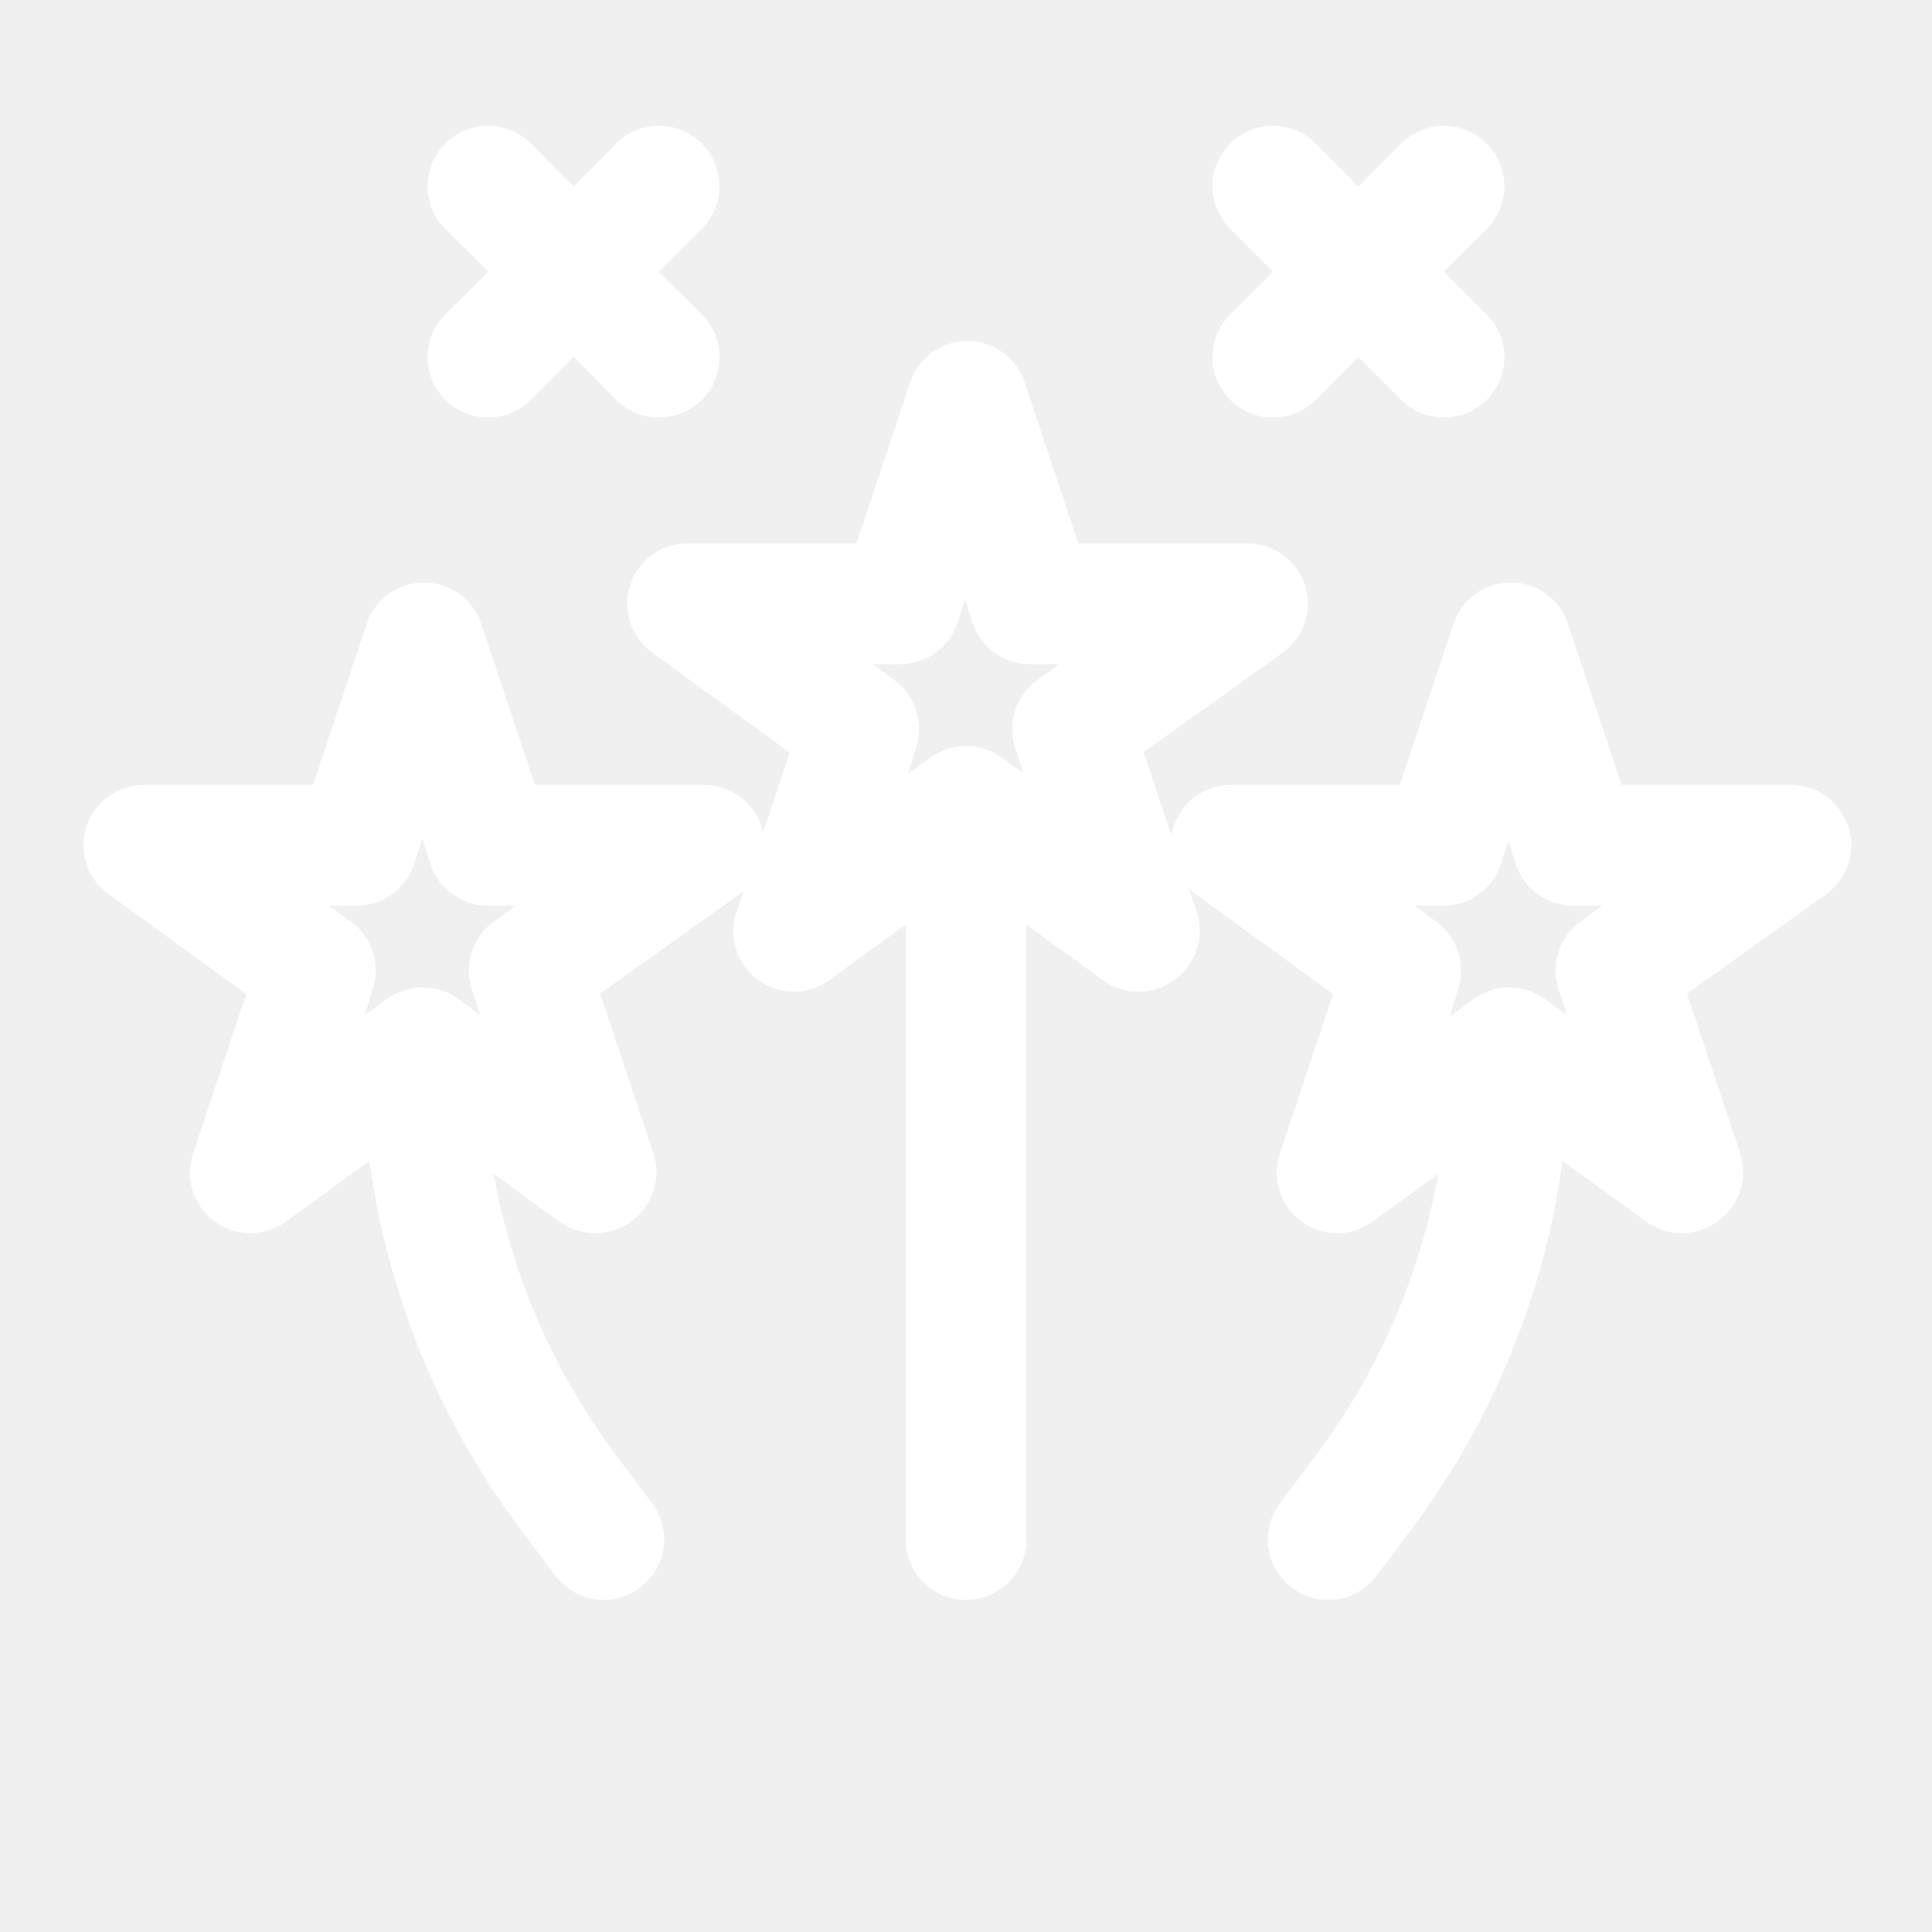
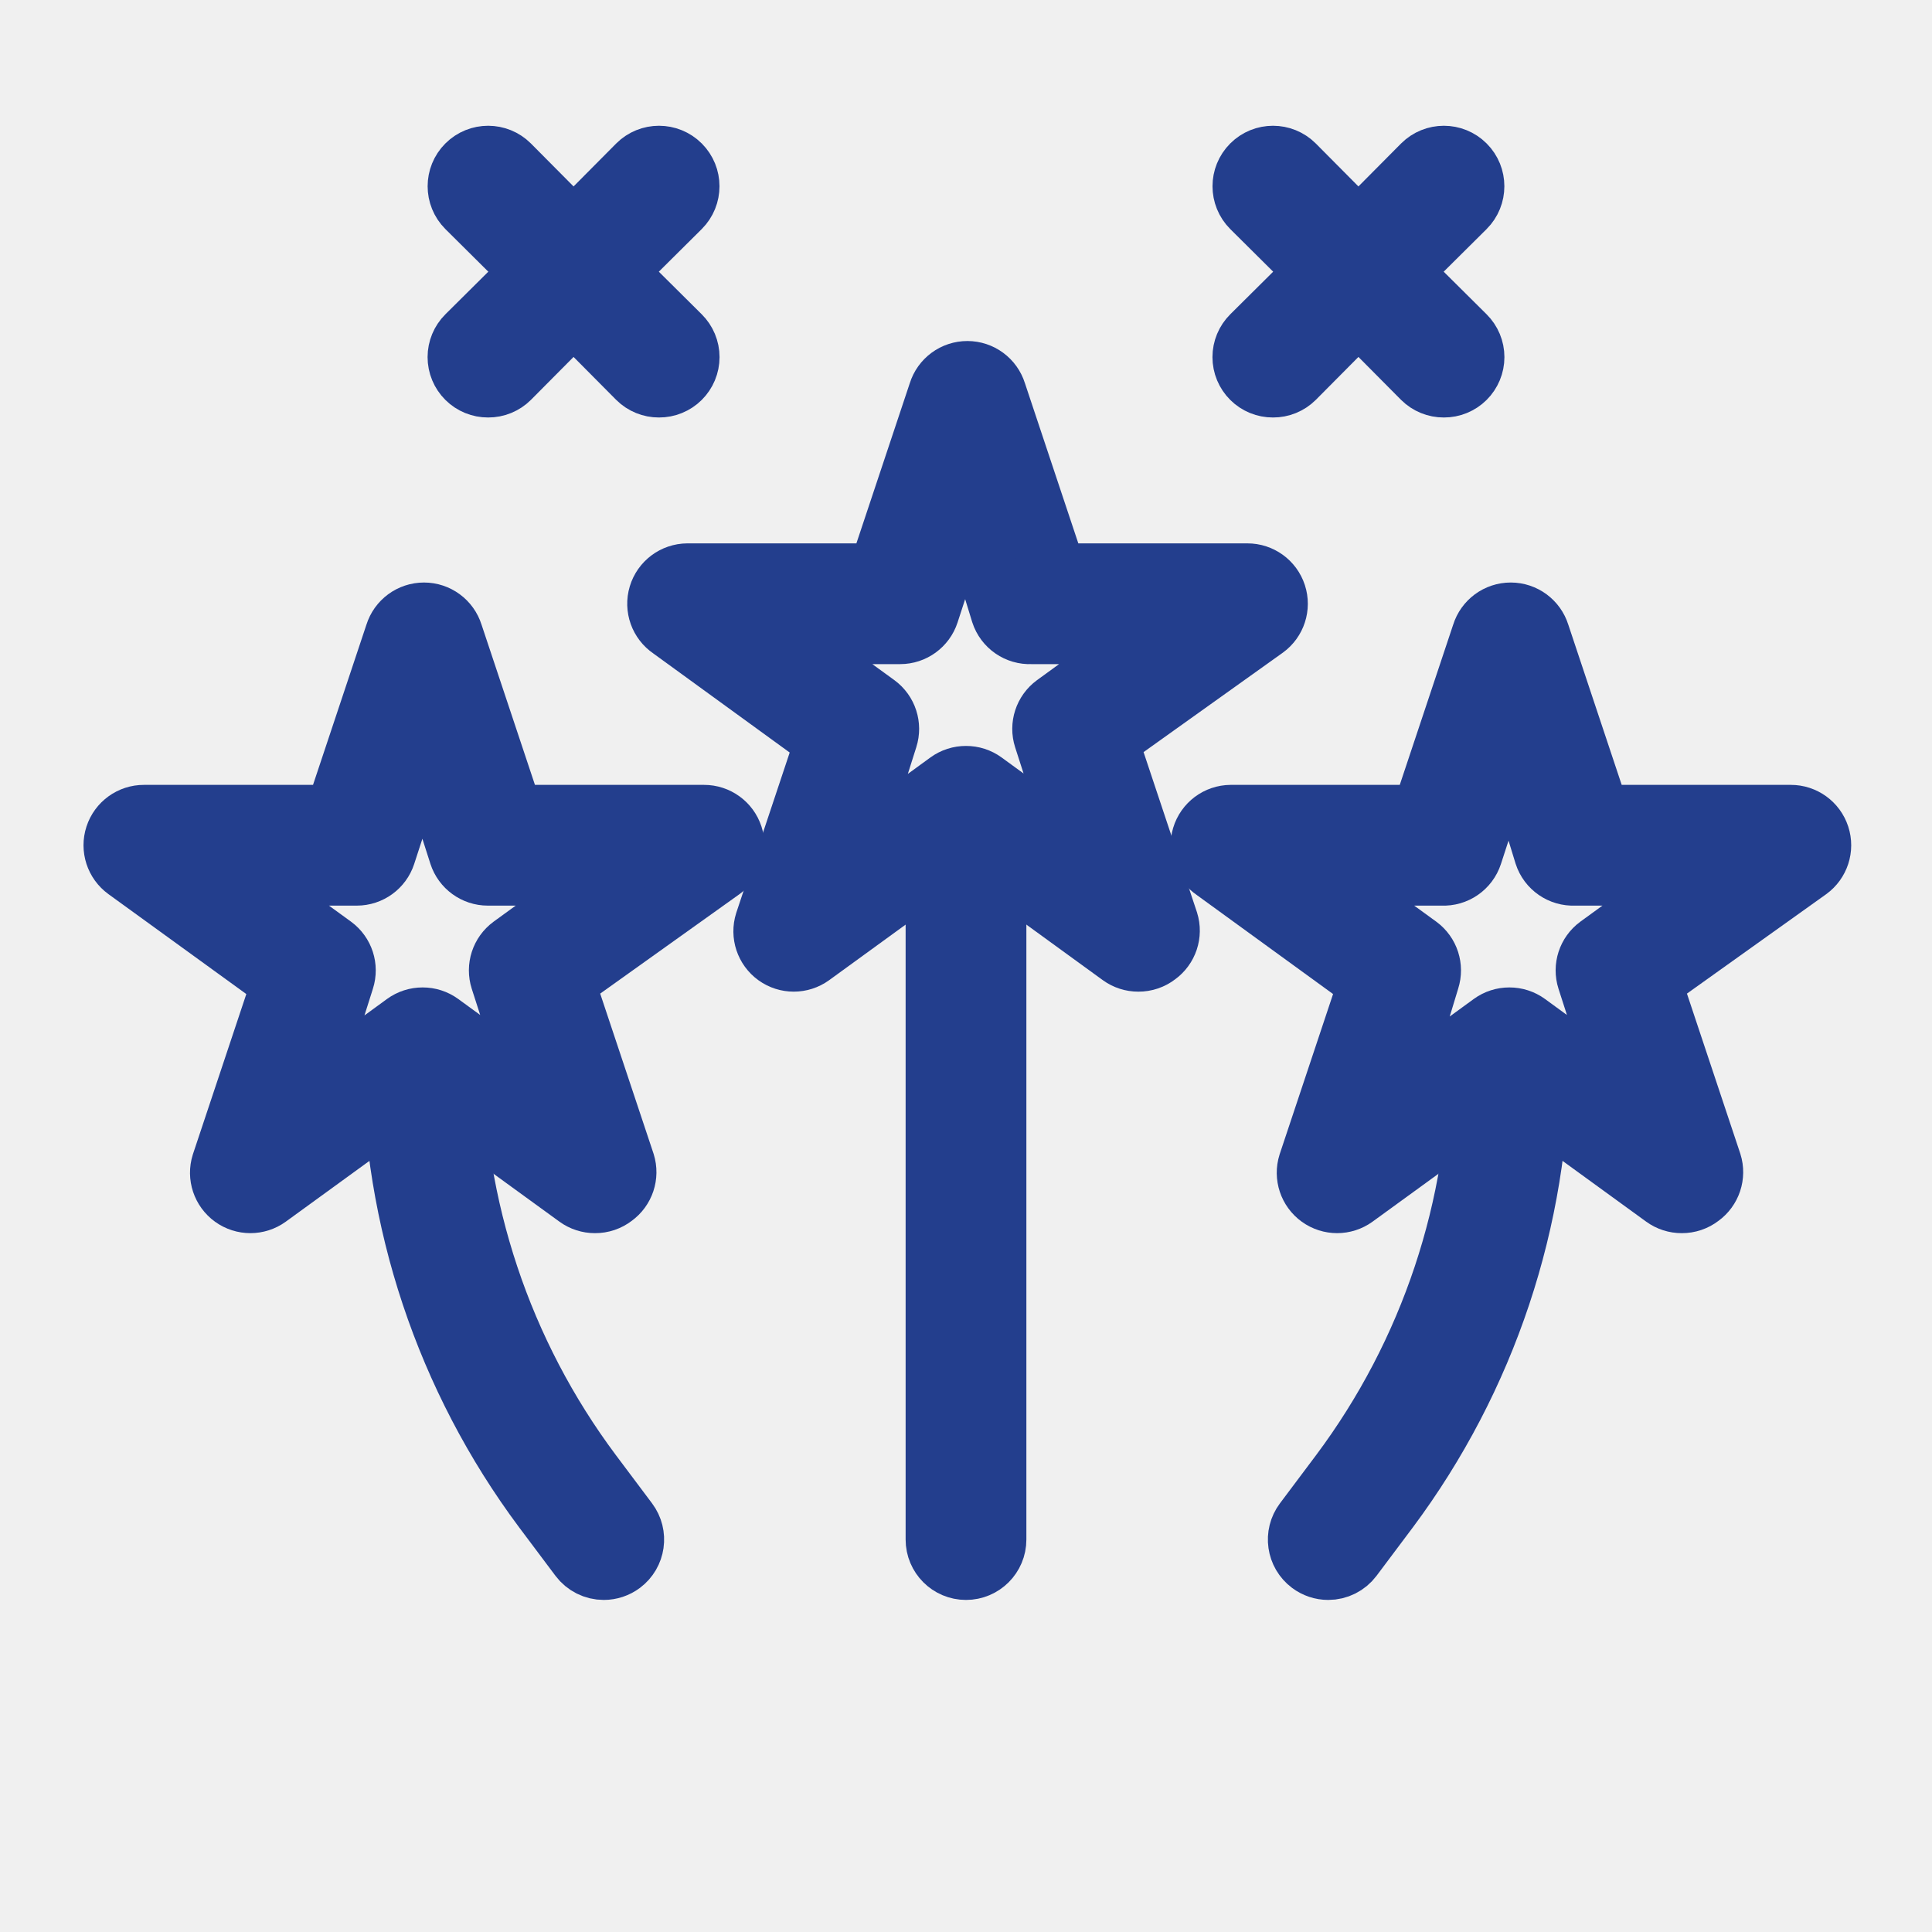
<svg xmlns="http://www.w3.org/2000/svg" id="Layer_1" data-name="Layer 1" viewBox="0 0 64 64">
-   <path d="M17.59,8.59a1,1,0,0,1-.71-.3L15.46,6.88a1,1,0,0,1,1.42-1.42l1.41,1.42a1,1,0,0,1,0,1.41A1,1,0,0,1,17.59,8.59Z" fill="white" stroke="white" stroke-width="2" />
-   <path d="M20.41,8.59a1,1,0,0,1-.7-.3,1,1,0,0,1,0-1.41l1.41-1.42a1,1,0,0,1,1.42,1.42L21.12,8.29A1,1,0,0,1,20.41,8.59Z" fill="white" stroke="white" stroke-width="2" />
-   <path d="M21.83,12.83a1,1,0,0,1-.71-.29l-1.41-1.42a1,1,0,1,1,1.41-1.41l1.42,1.41a1,1,0,0,1,0,1.42A1,1,0,0,1,21.83,12.83Z" fill="white" stroke="white" stroke-width="2" />
-   <path d="M16.17,12.83a1,1,0,0,1-.71-.29,1,1,0,0,1,0-1.42l1.42-1.41a1,1,0,1,1,1.41,1.41l-1.41,1.42A1,1,0,0,1,16.17,12.83Z" fill="white" stroke="white" stroke-width="2" />
-   <path d="M43.59,8.59a1,1,0,0,1-.71-.3L41.46,6.88a1,1,0,0,1,1.42-1.42l1.41,1.42a1,1,0,0,1,0,1.41A1,1,0,0,1,43.59,8.59Z" fill="white" stroke="white" stroke-width="2" />
-   <path d="M46.41,8.59a1,1,0,0,1-.7-.3,1,1,0,0,1,0-1.41l1.41-1.42a1,1,0,1,1,1.42,1.42L47.12,8.29A1,1,0,0,1,46.41,8.59Z" fill="white" stroke="white" stroke-width="2" />
-   <path d="M47.83,12.83a1,1,0,0,1-.71-.29l-1.41-1.42a1,1,0,1,1,1.41-1.41l1.42,1.41a1,1,0,0,1,0,1.42A1,1,0,0,1,47.83,12.83Z" fill="white" stroke="white" stroke-width="2" />
-   <path d="M42.17,12.83a1,1,0,0,1-.71-.29,1,1,0,0,1,0-1.42l1.42-1.41a1,1,0,1,1,1.41,1.41l-1.41,1.42A1,1,0,0,1,42.17,12.83Z" fill="white" stroke="white" stroke-width="2" />
-   <path d="M37.71,31.85a1,1,0,0,1-.59-.19L32,27.94l-5.12,3.72a1,1,0,0,1-1.54-1.11l2-6-5.12-3.72A1,1,0,0,1,22.77,19h6.32l2-6A1,1,0,0,1,33,13l2,6h6.32a1,1,0,0,1,.59,1.81L36.7,24.53l2,6a1,1,0,0,1-.37,1.11A1,1,0,0,1,37.71,31.85ZM32,25.71a1,1,0,0,1,.59.19l3.21,2.34-1.22-3.79a1,1,0,0,1,.36-1.11L38.16,21h-4a1,1,0,0,1-1-.69L32,16.53l-1.23,3.78a1,1,0,0,1-.95.69h-4l3.22,2.34a1,1,0,0,1,.36,1.11L28.2,28.24l3.21-2.34A1,1,0,0,1,32,25.71Z" fill="white" stroke="white" stroke-width="2" />
-   <path d="M55.71,39.85a1,1,0,0,1-.59-.19L50,35.94l-5.12,3.72a1,1,0,0,1-1.54-1.11l2-6-5.12-3.72A1,1,0,0,1,40.77,27h6.32l2-6A1,1,0,0,1,51,21l2,6h6.32a1,1,0,0,1,.59,1.81L54.7,32.53l2,6a1,1,0,0,1-.37,1.11A1,1,0,0,1,55.71,39.85ZM50,33.71a1,1,0,0,1,.59.19l3.21,2.34-1.22-3.79a1,1,0,0,1,.36-1.11L56.16,29h-4a1,1,0,0,1-1-.69L50,24.53l-1.23,3.78a1,1,0,0,1-1,.69h-4l3.22,2.34a1,1,0,0,1,.36,1.11L46.2,36.24l3.21-2.34A1,1,0,0,1,50,33.71Z" fill="white" stroke="white" stroke-width="2" />
-   <path d="M19.71,39.85a1,1,0,0,1-.59-.19L14,35.94,8.88,39.66a1,1,0,0,1-1.54-1.11l2-6L4.18,28.81A1,1,0,0,1,4.77,27h6.32l2-6A1,1,0,0,1,15,21l2,6h6.32a1,1,0,0,1,.59,1.81L18.7,32.53l2,6a1,1,0,0,1-.37,1.11A1,1,0,0,1,19.71,39.85ZM14,33.71a1,1,0,0,1,.59.19l3.21,2.34-1.22-3.79a1,1,0,0,1,.36-1.11L20.16,29h-4a1,1,0,0,1-.95-.69L14,24.53l-1.23,3.78a1,1,0,0,1-.95.69h-4l3.22,2.34a1,1,0,0,1,.36,1.11L10.2,36.24l3.21-2.34A1,1,0,0,1,14,33.71Z" fill="white" stroke="white" stroke-width="2" />
-   <path d="M32,52a1,1,0,0,1-1-1V27a1,1,0,0,1,2,0V51A1,1,0,0,1,32,52Z" fill="white" stroke="white" stroke-width="2" />
-   <path d="M44,52a1,1,0,0,1-.6-.2,1,1,0,0,1-.2-1.4l1.2-1.6A23.12,23.12,0,0,0,49,35a1,1,0,0,1,2,0,25.2,25.2,0,0,1-5,15l-1.2,1.6A1,1,0,0,1,44,52Z" fill="white" stroke="white" stroke-width="2" />
-   <path d="M20,52a1,1,0,0,1-.8-.4L18,50a25.2,25.2,0,0,1-5-15,1,1,0,0,1,2,0,23.12,23.12,0,0,0,4.6,13.8l1.2,1.6a1,1,0,0,1-.2,1.4A1,1,0,0,1,20,52Z" fill="white" stroke="white" stroke-width="2" />
+   <path d="M17.59,8.59a1,1,0,0,1-.71-.3L15.46,6.88a1,1,0,0,1,1.42-1.42l1.41,1.42a1,1,0,0,1,0,1.41A1,1,0,0,1,17.59,8.59Z" fill="#233E8D" stroke="#233E8D" stroke-width="2" />
+   <path d="M20.41,8.59a1,1,0,0,1-.7-.3,1,1,0,0,1,0-1.41l1.41-1.42a1,1,0,0,1,1.42,1.42L21.12,8.29A1,1,0,0,1,20.41,8.59Z" fill="#233E8D" stroke="#233E8D" stroke-width="2" />
+   <path d="M21.83,12.83a1,1,0,0,1-.71-.29l-1.41-1.42a1,1,0,1,1,1.41-1.41l1.42,1.41a1,1,0,0,1,0,1.42A1,1,0,0,1,21.83,12.83Z" fill="#233E8D" stroke="#233E8D" stroke-width="2" />
+   <path d="M16.17,12.83a1,1,0,0,1-.71-.29,1,1,0,0,1,0-1.42l1.42-1.41a1,1,0,1,1,1.41,1.41l-1.41,1.42A1,1,0,0,1,16.17,12.83Z" fill="#233E8D" stroke="#233E8D" stroke-width="2" />
+   <path d="M43.59,8.59a1,1,0,0,1-.71-.3L41.46,6.88a1,1,0,0,1,1.42-1.42l1.41,1.42a1,1,0,0,1,0,1.41A1,1,0,0,1,43.59,8.59Z" fill="#233E8D" stroke="#233E8D" stroke-width="2" />
+   <path d="M46.41,8.59a1,1,0,0,1-.7-.3,1,1,0,0,1,0-1.41l1.41-1.42a1,1,0,1,1,1.42,1.42L47.12,8.29A1,1,0,0,1,46.41,8.59Z" fill="#233E8D" stroke="#233E8D" stroke-width="2" />
+   <path d="M47.83,12.83a1,1,0,0,1-.71-.29l-1.41-1.42a1,1,0,1,1,1.41-1.41l1.42,1.41a1,1,0,0,1,0,1.42A1,1,0,0,1,47.83,12.83Z" fill="#233E8D" stroke="#233E8D" stroke-width="2" />
+   <path d="M42.17,12.83a1,1,0,0,1-.71-.29,1,1,0,0,1,0-1.42l1.42-1.41a1,1,0,1,1,1.41,1.41l-1.41,1.42A1,1,0,0,1,42.17,12.83Z" fill="#233E8D" stroke="#233E8D" stroke-width="2" />
+   <path d="M37.71,31.85a1,1,0,0,1-.59-.19L32,27.94l-5.12,3.72a1,1,0,0,1-1.54-1.11l2-6-5.12-3.72A1,1,0,0,1,22.77,19h6.32l2-6A1,1,0,0,1,33,13l2,6h6.32a1,1,0,0,1,.59,1.81L36.7,24.53l2,6a1,1,0,0,1-.37,1.11A1,1,0,0,1,37.71,31.85ZM32,25.71a1,1,0,0,1,.59.19l3.21,2.34-1.22-3.79a1,1,0,0,1,.36-1.11L38.16,21h-4a1,1,0,0,1-1-.69L32,16.53l-1.23,3.78a1,1,0,0,1-.95.69h-4l3.22,2.34a1,1,0,0,1,.36,1.11L28.2,28.24l3.21-2.34A1,1,0,0,1,32,25.71Z" fill="#233E8D" stroke="#233E8D" stroke-width="2" />
+   <path d="M55.71,39.85a1,1,0,0,1-.59-.19L50,35.94l-5.12,3.72a1,1,0,0,1-1.54-1.11l2-6-5.12-3.72A1,1,0,0,1,40.77,27h6.32l2-6A1,1,0,0,1,51,21l2,6h6.32a1,1,0,0,1,.59,1.81L54.7,32.53l2,6a1,1,0,0,1-.37,1.11A1,1,0,0,1,55.71,39.85ZM50,33.71a1,1,0,0,1,.59.19l3.21,2.34-1.22-3.79a1,1,0,0,1,.36-1.11L56.16,29h-4a1,1,0,0,1-1-.69L50,24.53l-1.23,3.78a1,1,0,0,1-1,.69h-4l3.22,2.34a1,1,0,0,1,.36,1.11L46.2,36.24l3.21-2.34A1,1,0,0,1,50,33.71Z" fill="#233E8D" stroke="#233E8D" stroke-width="2" />
+   <path d="M19.71,39.85a1,1,0,0,1-.59-.19L14,35.94,8.88,39.66a1,1,0,0,1-1.54-1.11l2-6L4.18,28.81A1,1,0,0,1,4.77,27h6.32l2-6A1,1,0,0,1,15,21l2,6h6.32a1,1,0,0,1,.59,1.81L18.7,32.53l2,6a1,1,0,0,1-.37,1.11A1,1,0,0,1,19.71,39.85ZM14,33.71a1,1,0,0,1,.59.19l3.21,2.34-1.22-3.79a1,1,0,0,1,.36-1.11L20.16,29h-4a1,1,0,0,1-.95-.69L14,24.53l-1.23,3.78a1,1,0,0,1-.95.69h-4l3.22,2.34a1,1,0,0,1,.36,1.11L10.2,36.24l3.21-2.34A1,1,0,0,1,14,33.71Z" fill="#233E8D" stroke="#233E8D" stroke-width="2" />
+   <path d="M32,52a1,1,0,0,1-1-1V27a1,1,0,0,1,2,0V51A1,1,0,0,1,32,52Z" fill="#233E8D" stroke="#233E8D" stroke-width="2" />
+   <path d="M44,52a1,1,0,0,1-.6-.2,1,1,0,0,1-.2-1.4l1.2-1.6A23.12,23.12,0,0,0,49,35a1,1,0,0,1,2,0,25.2,25.2,0,0,1-5,15l-1.2,1.6A1,1,0,0,1,44,52Z" fill="#233E8D" stroke="#233E8D" stroke-width="2" />
+   <path d="M20,52a1,1,0,0,1-.8-.4L18,50a25.2,25.2,0,0,1-5-15,1,1,0,0,1,2,0,23.12,23.12,0,0,0,4.6,13.8l1.2,1.6a1,1,0,0,1-.2,1.4A1,1,0,0,1,20,52Z" fill="#233E8D" stroke="#233E8D" stroke-width="2" />
</svg>
